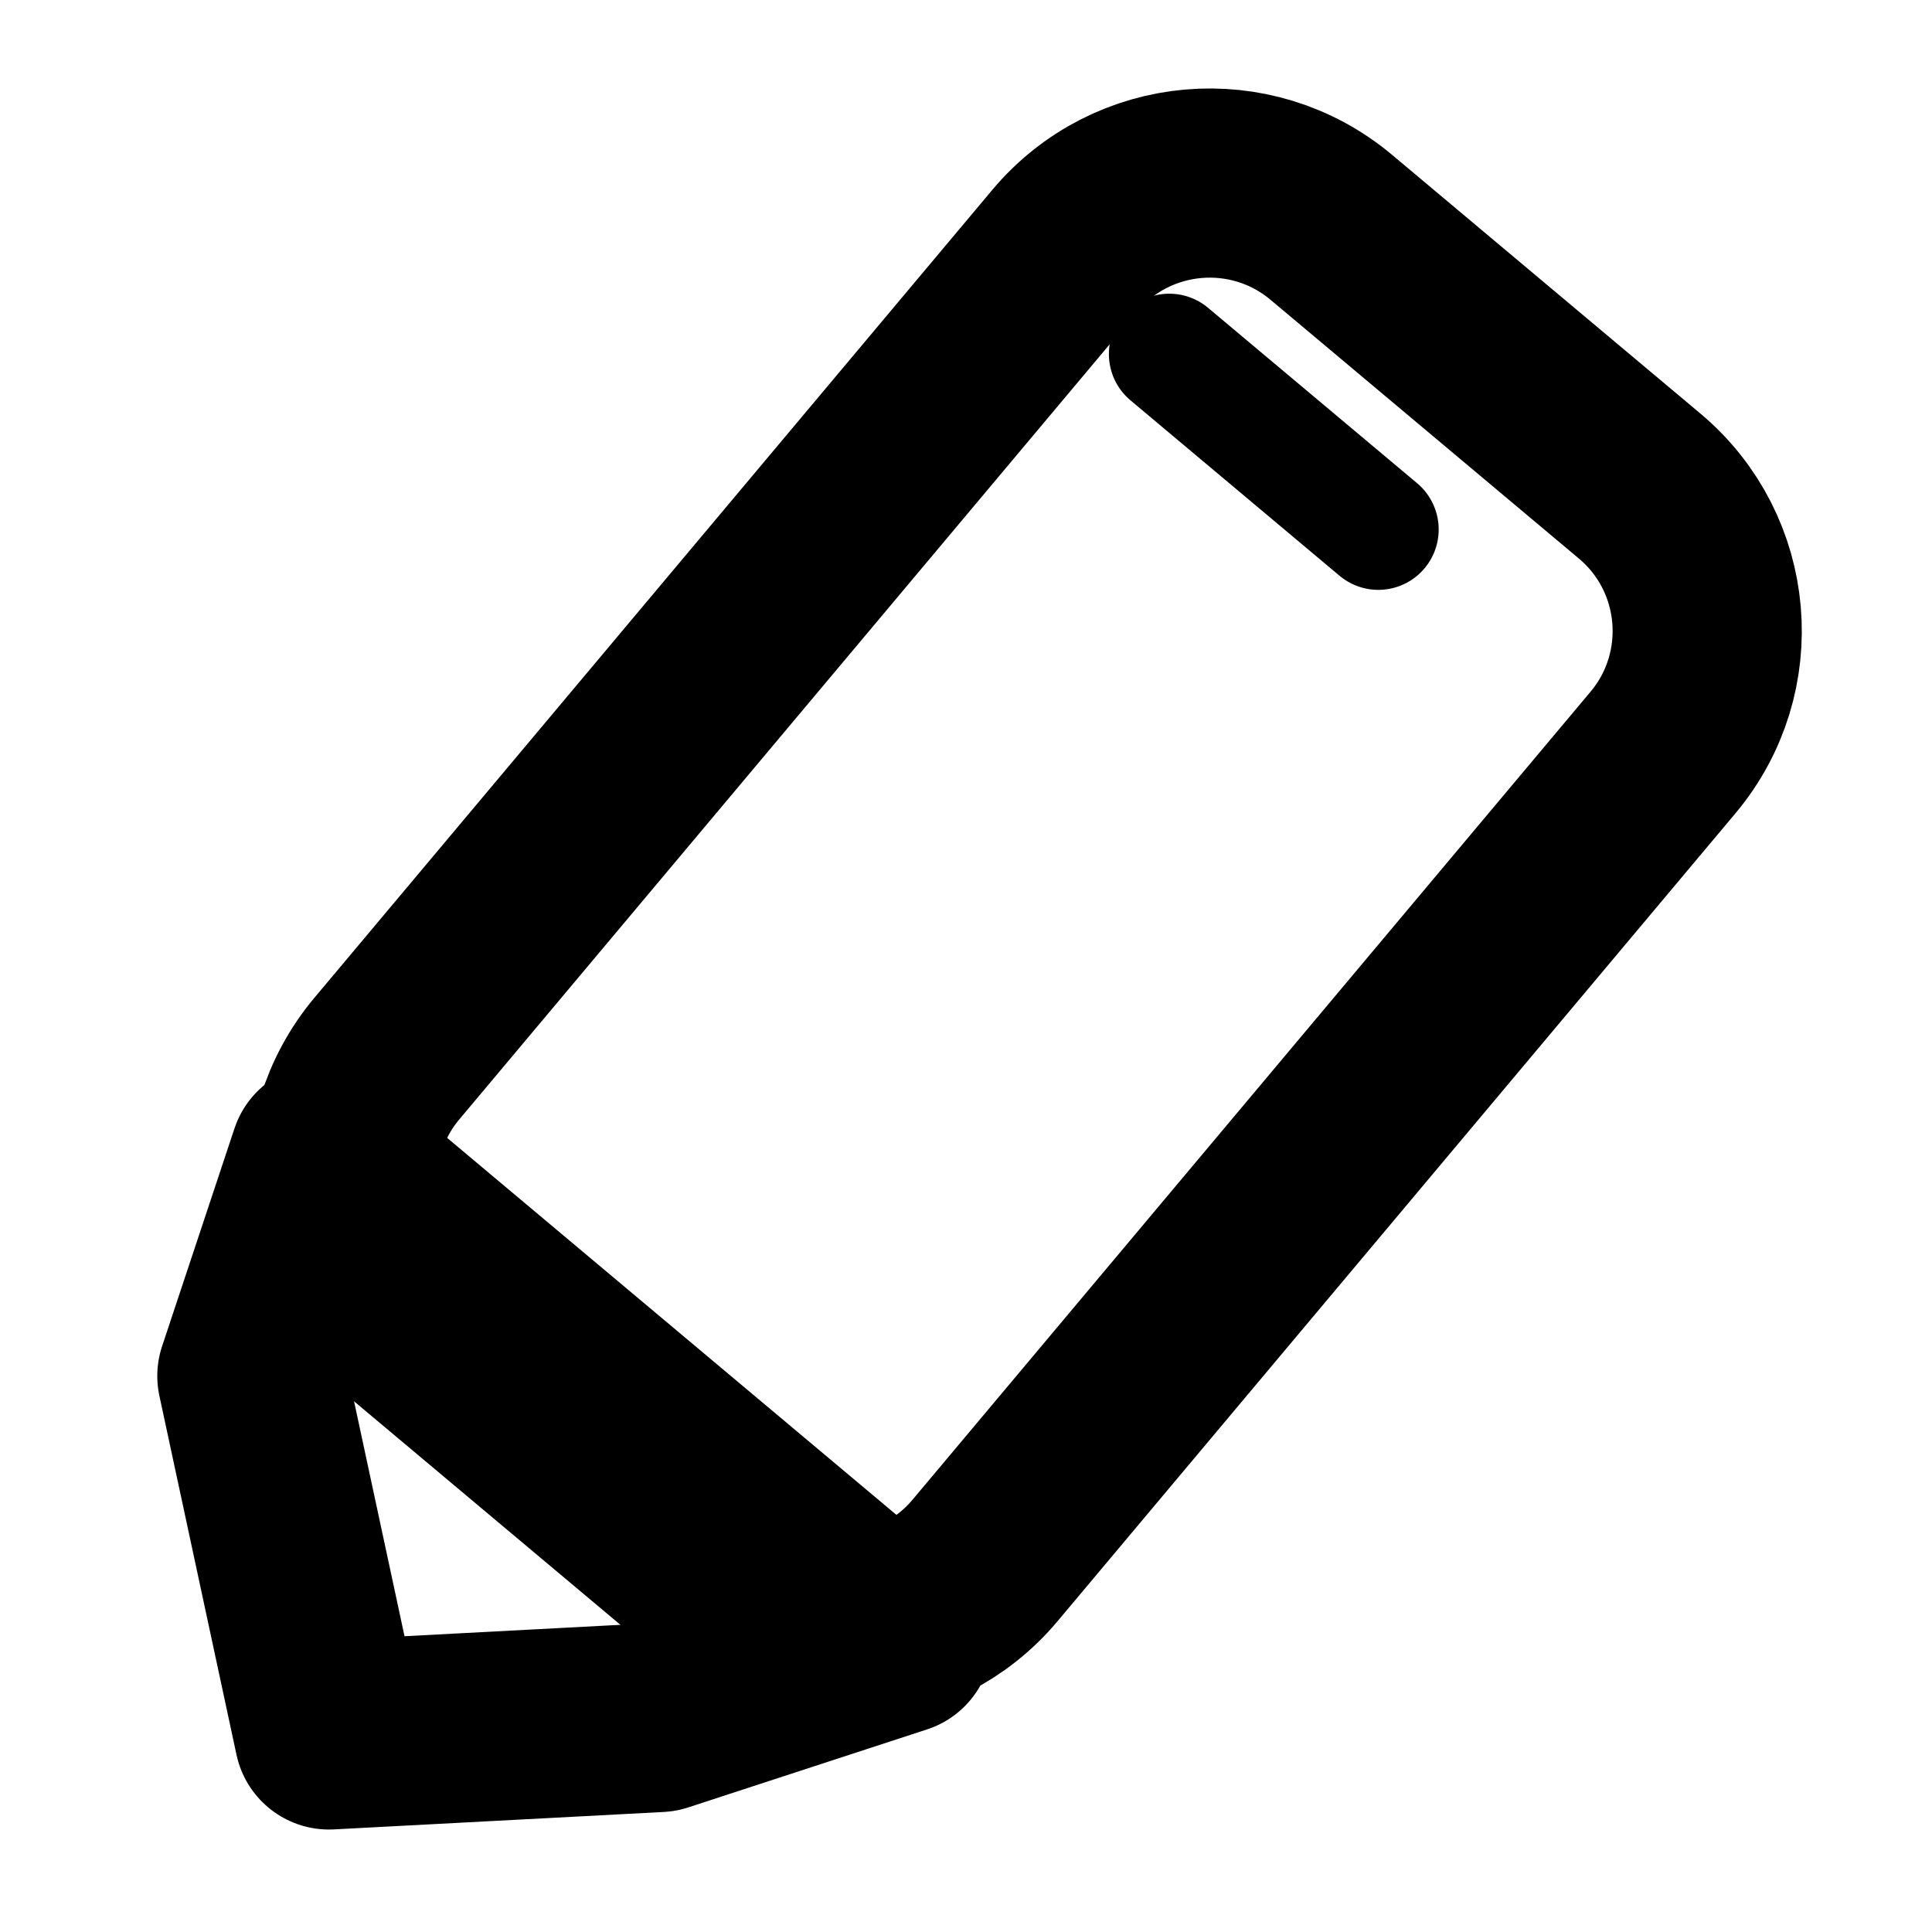
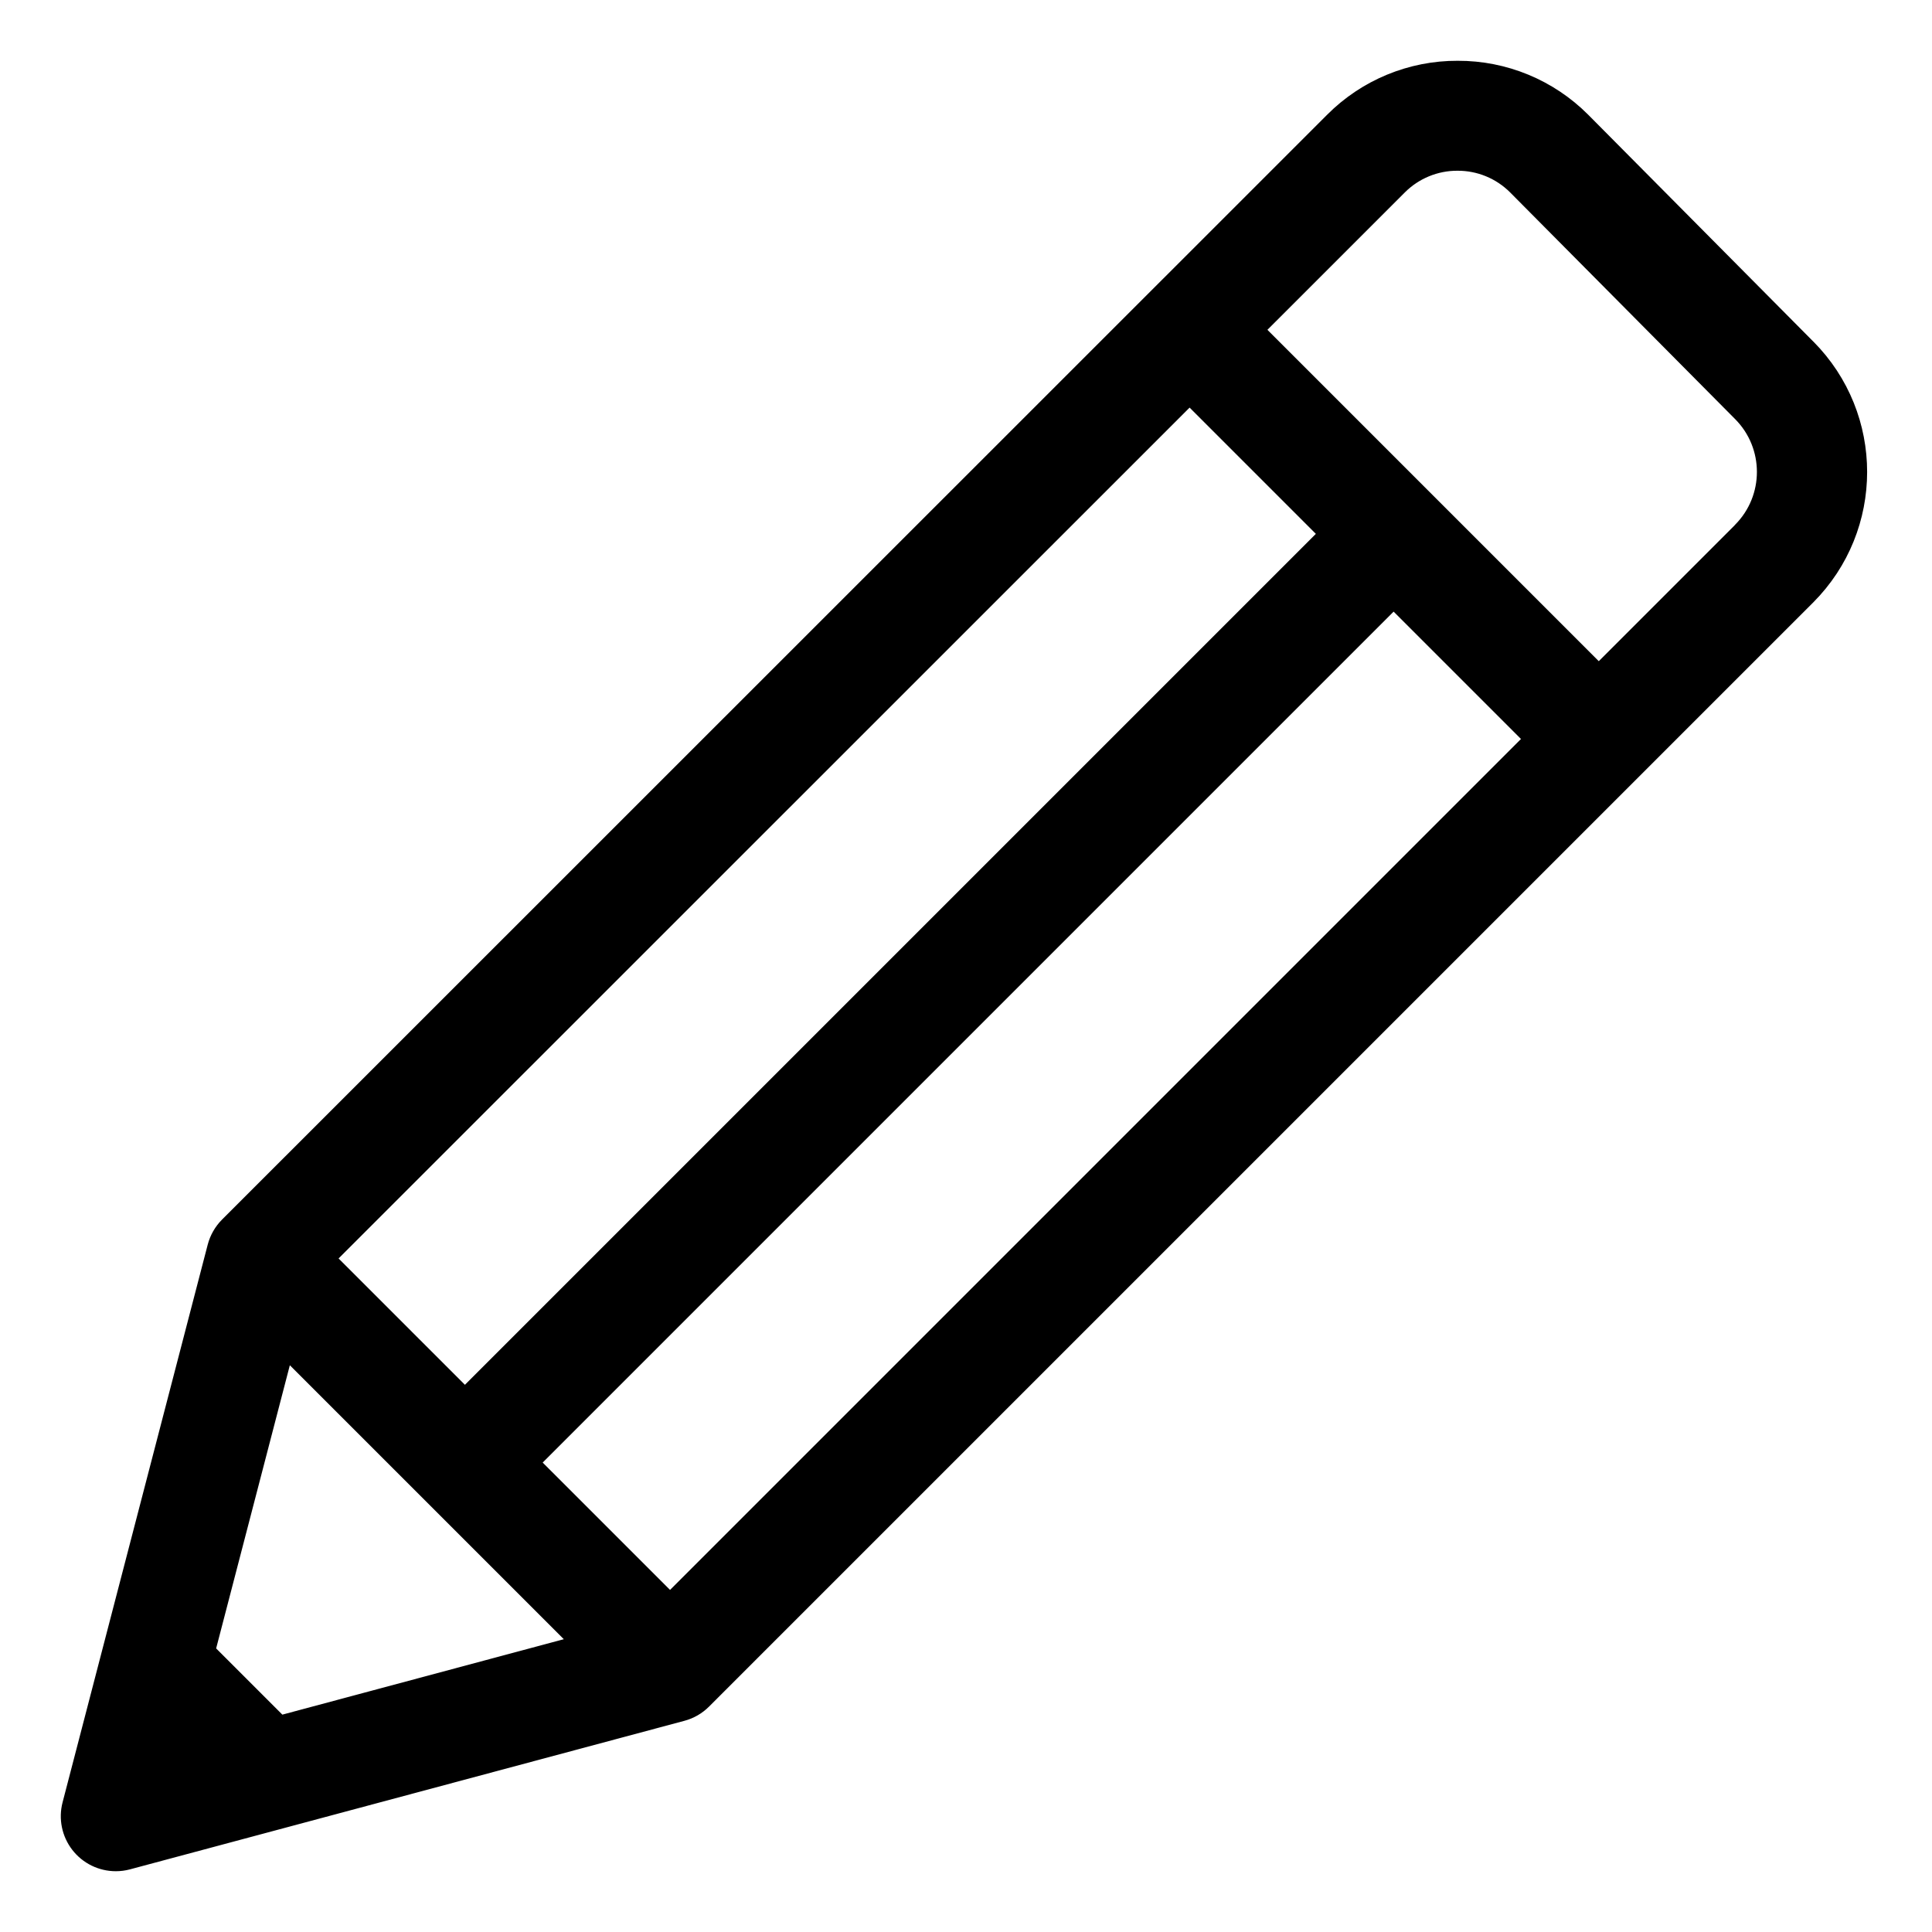
- <svg xmlns="http://www.w3.org/2000/svg" width="24" height="24" viewBox="0 0 24 24">
-   <g fill="none" stroke="currentColor" stroke-linecap="round" stroke-linejoin="round" transform="translate(7.0 1.0) rotate(40.0 4.85 9.90)">
-     <rect x="0.9" y="0.7" width="9.7" height="17.8" rx="2.35" stroke-width="2.35" />
-     <path d="M1.1 17.6 L10.40 17.6 L8.75 20.25 L5.75 23.05 L2.15 20.25 Z" stroke-width="2.35" />
-     <path d="M2.72 3.2 L6.11 3.2" stroke-width="1.5" />
-   </g>
+ <svg xmlns="http://www.w3.org/2000/svg" width="24" height="24" viewBox="-2.5 -2.5 66.751 66.751">
+   <path d="M328.667,219.141l-7.779-7.838a5.935,5.935,0,0,0-4.226-1.746h0a5.933,5.933,0,0,0-4.225,1.745l-38.183,38.174a1.512,1.512,0,0,0-.391.683l-5.015,19.271a1.5,1.5,0,0,0,1.452,1.878,1.472,1.472,0,0,0,.388-.051l19.154-5.132a1.49,1.49,0,0,0,.673-.389l38.148-38.147a5.989,5.989,0,0,0,.005-8.448ZM307.4,220.574l4.928,4.928-29.966,29.966-4.931-4.931Zm-31.465,46.17-2.613-2.613,2.78-10.681,10.45,10.449Zm13.514-4.189-4.966-4.966,29.966-29.966,4.966,4.966Zm37.088-37.088-5,5-12.014-12.015,5.031-5.03h0a2.953,2.953,0,0,1,2.1-.866h0a2.951,2.951,0,0,1,2.1.863l7.78,7.838a2.989,2.989,0,0,1,0,4.209Z" transform="translate(-268.799 -209.557)" fill="currentColor" stroke="currentColor" stroke-width="0.8" stroke-linejoin="round" />
</svg>
